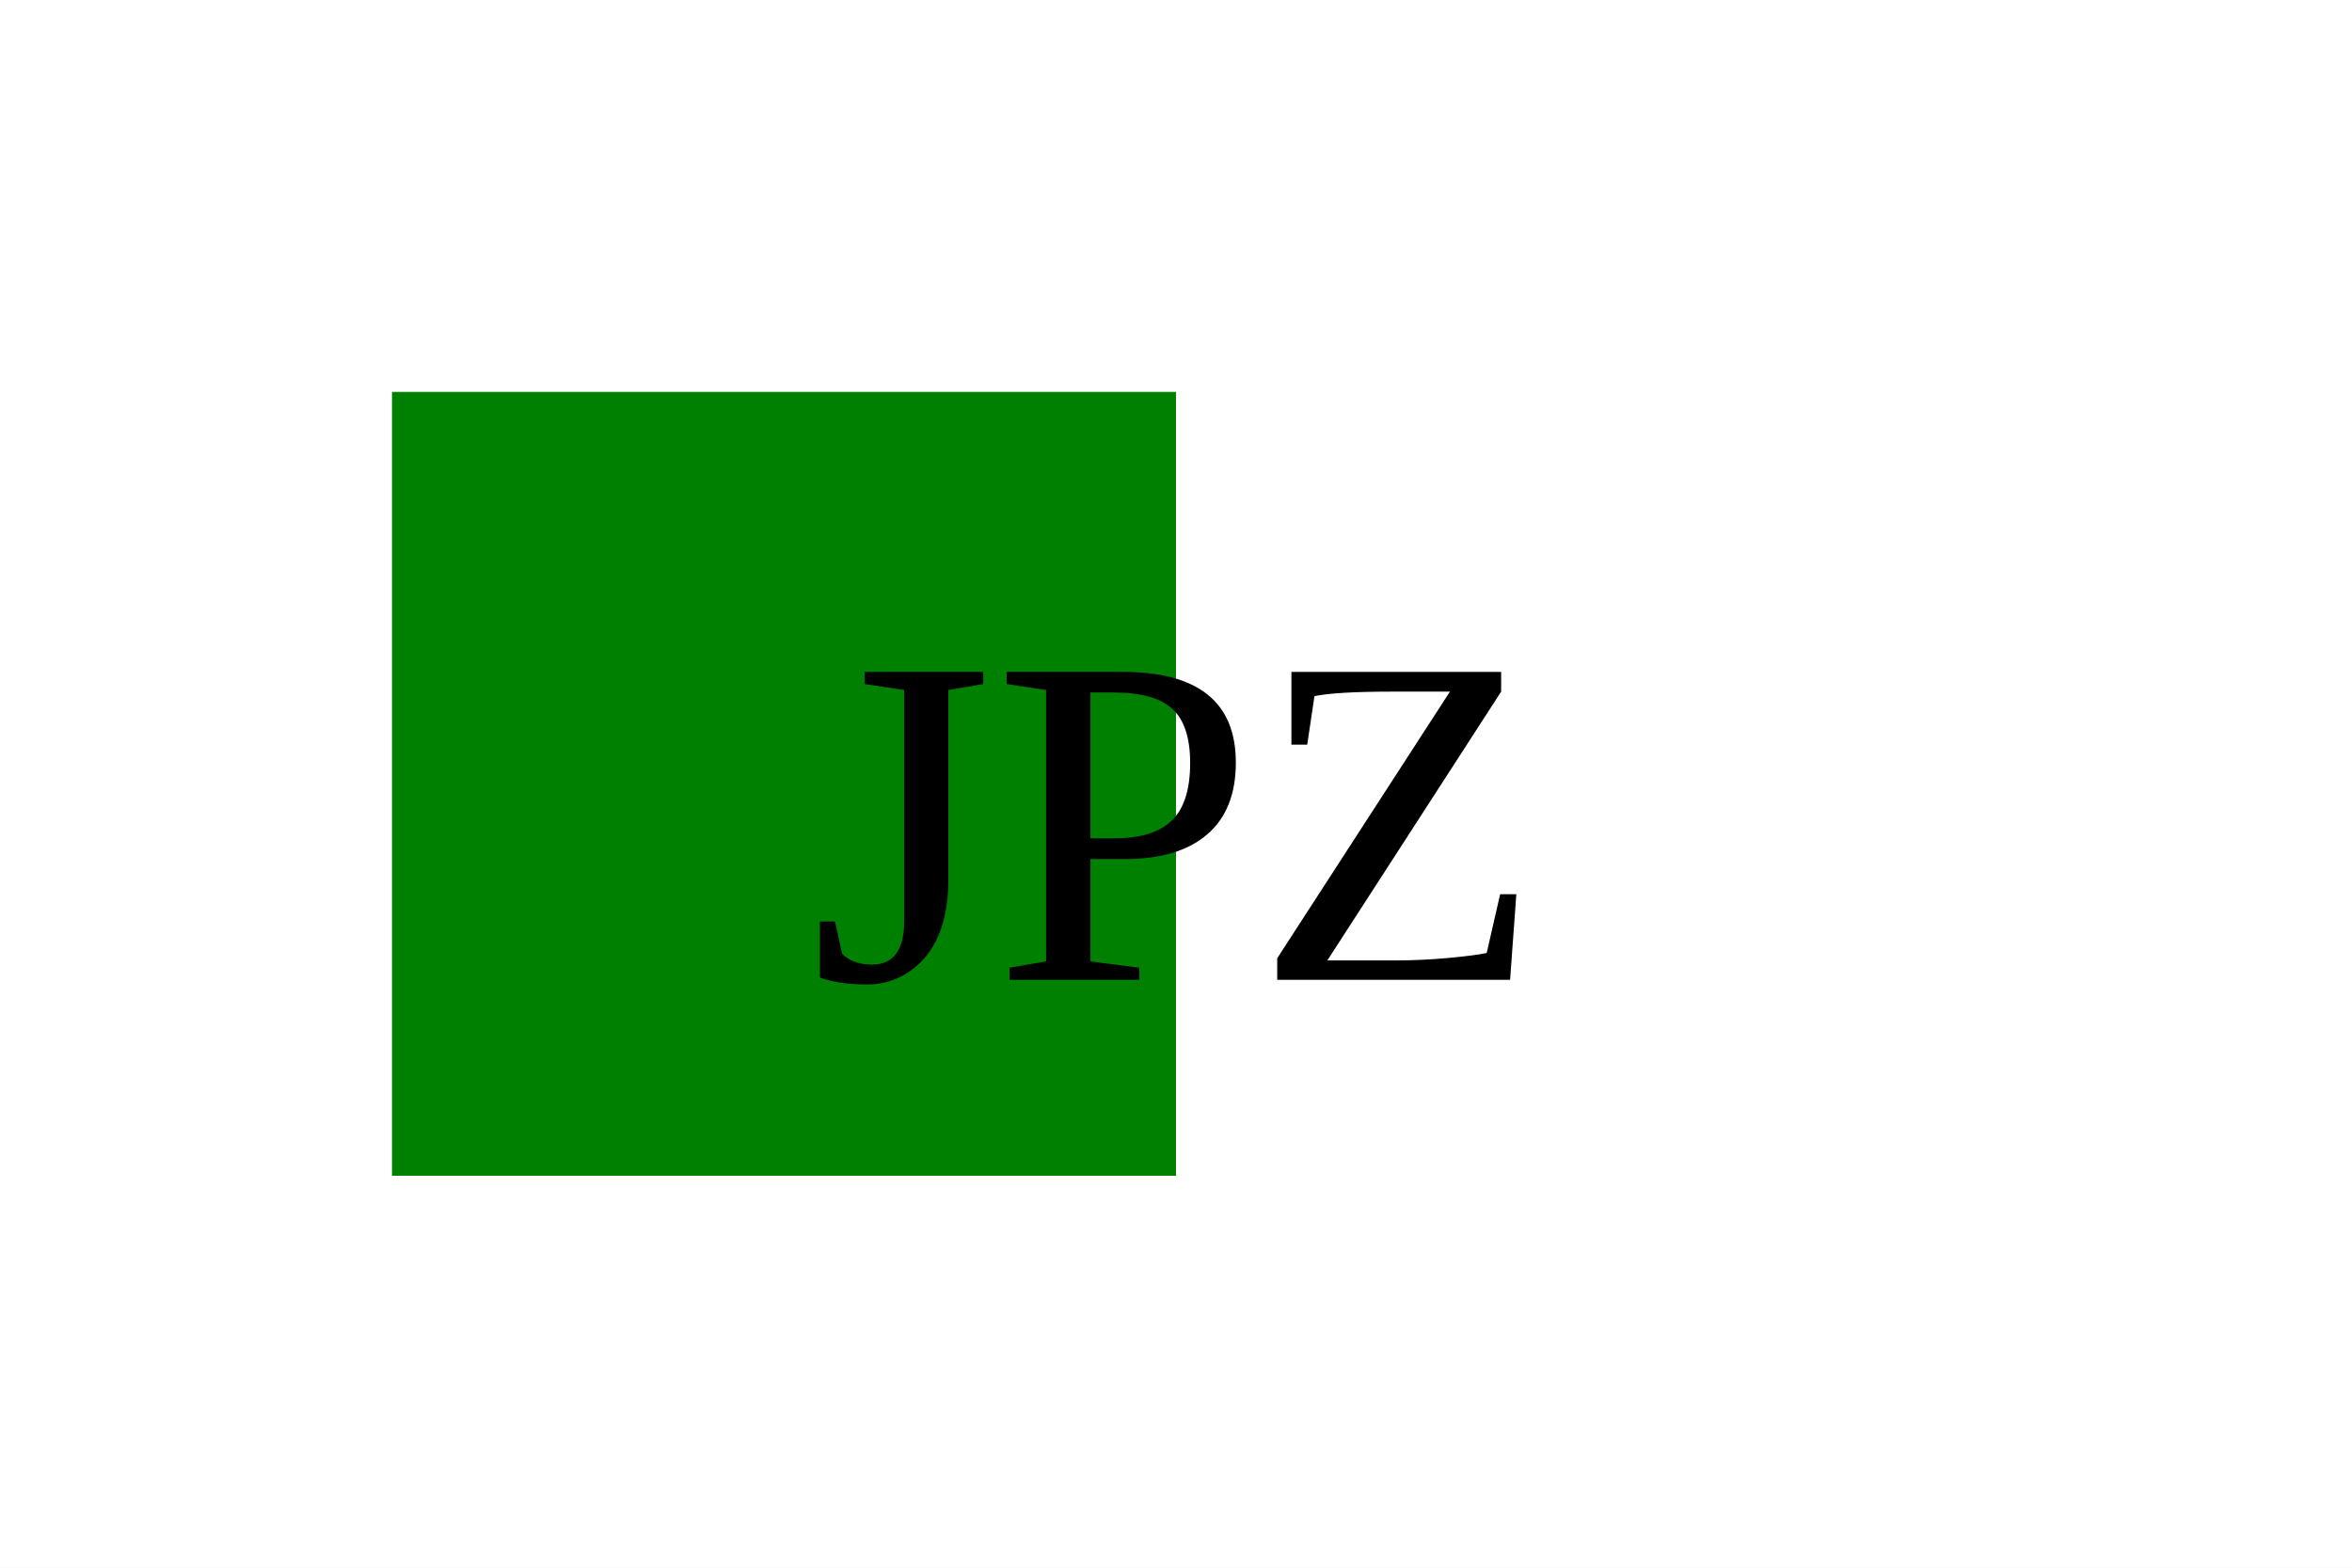
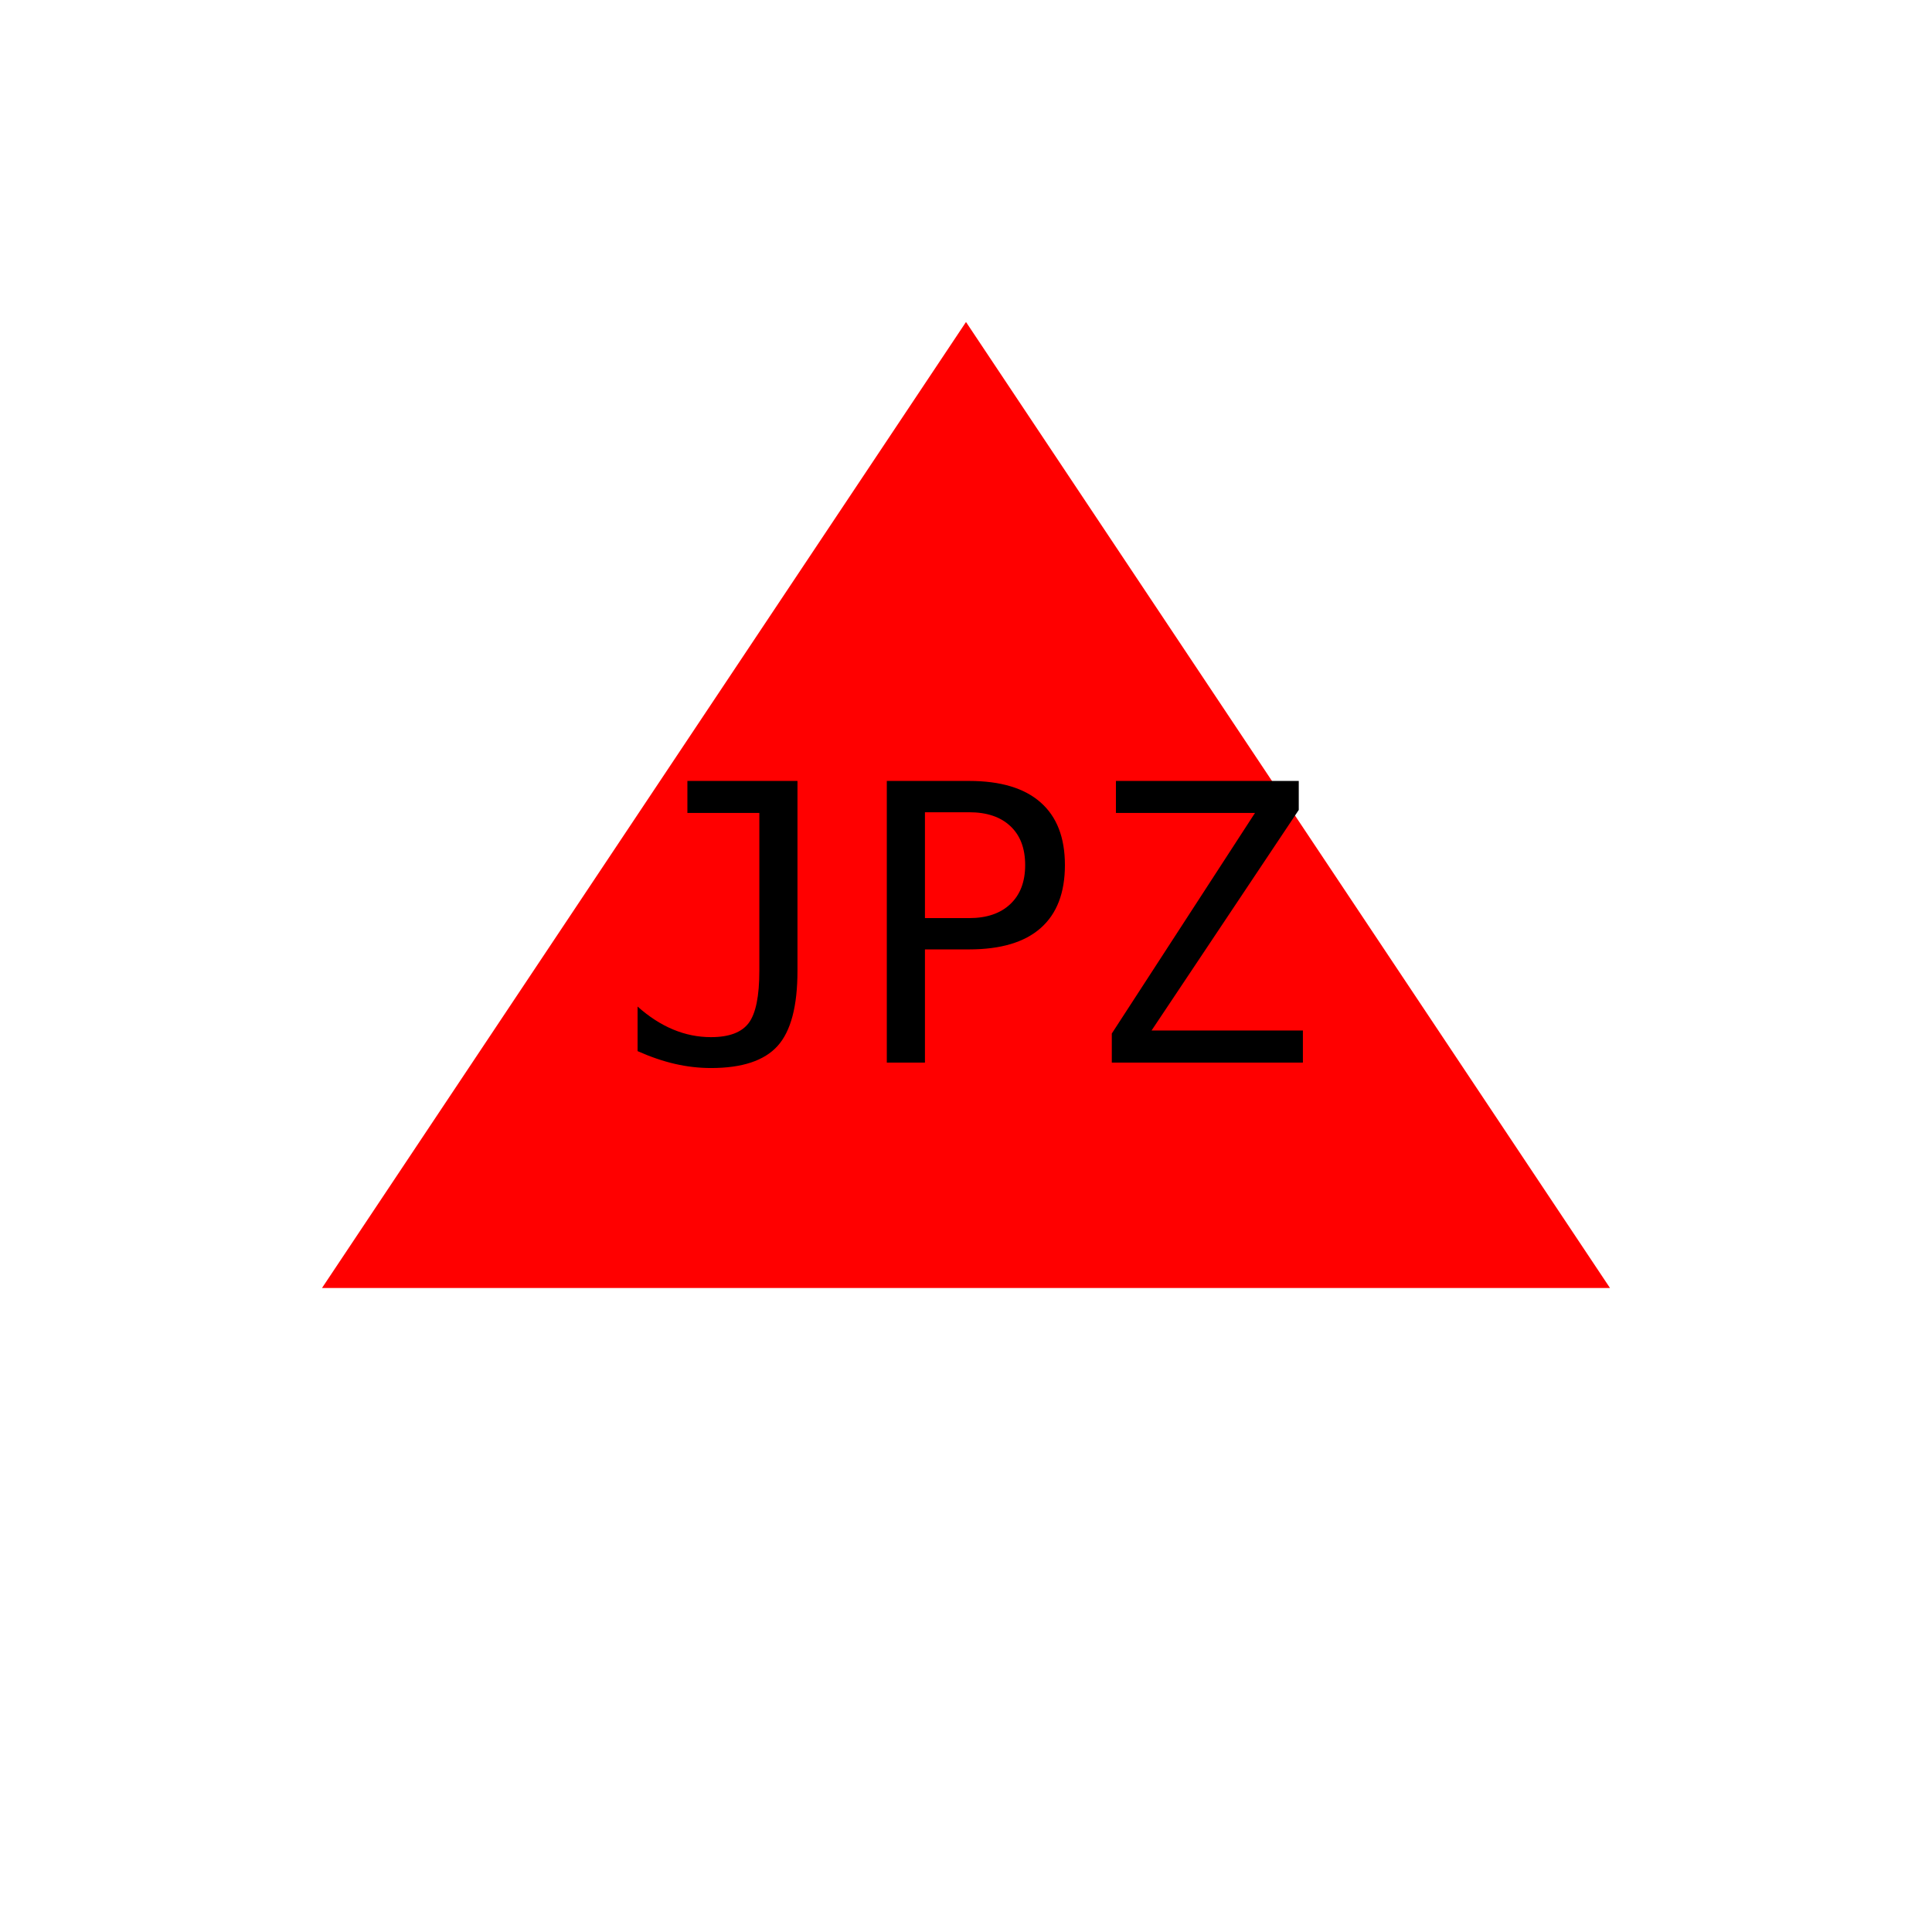
- <svg xmlns="http://www.w3.org/2000/svg" version="1.1" width="300" height="200">
+ <svg xmlns="http://www.w3.org/2000/svg" version="1.1" width="300" height="300">
  <rect width="100%" height="100%" fill="white" />
-   <rect x="50" y="50" height="100" width="100" fill="Green" />
-   <text x="150" y="125" font-size="60" text-anchor="middle" fill="Black">JPZ</text>
+   <polygon points="150 50, 250 200, 50 200" fill="Red" />
+   <text x="50%" y="55%" font-size="60" font-family="monospace" text-anchor="middle" fill="Black">JPZ</text>
</svg>
